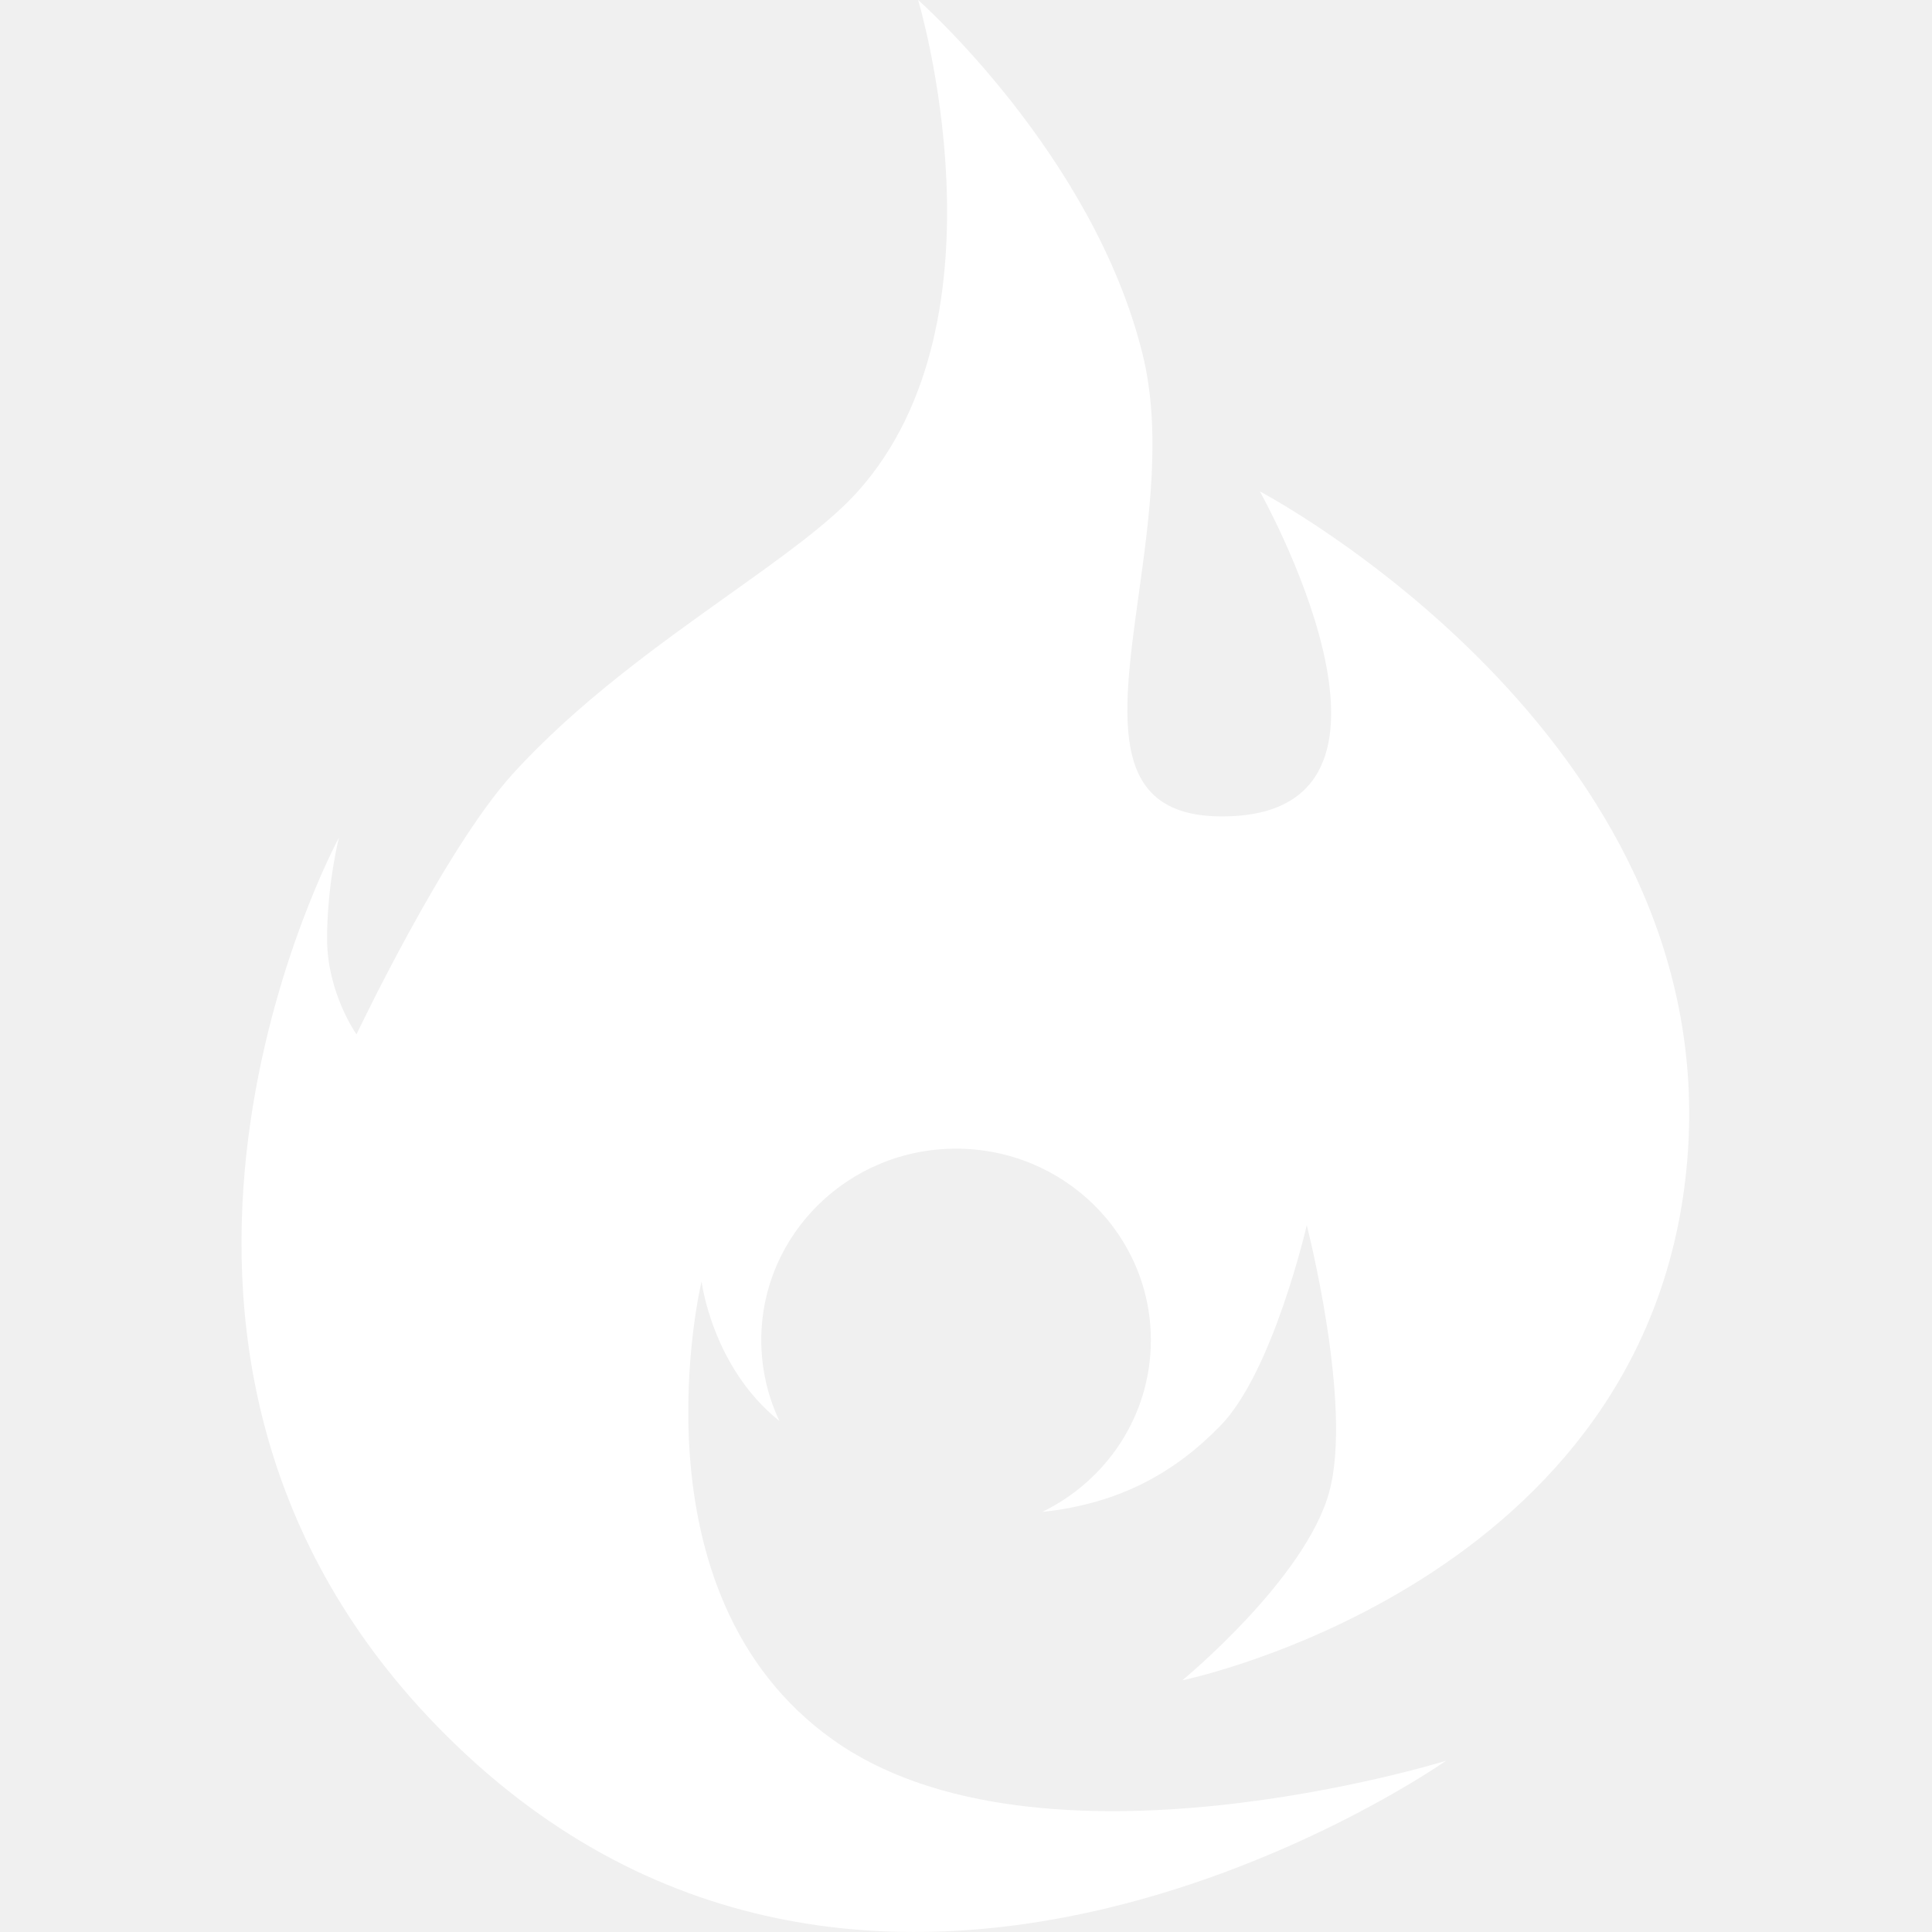
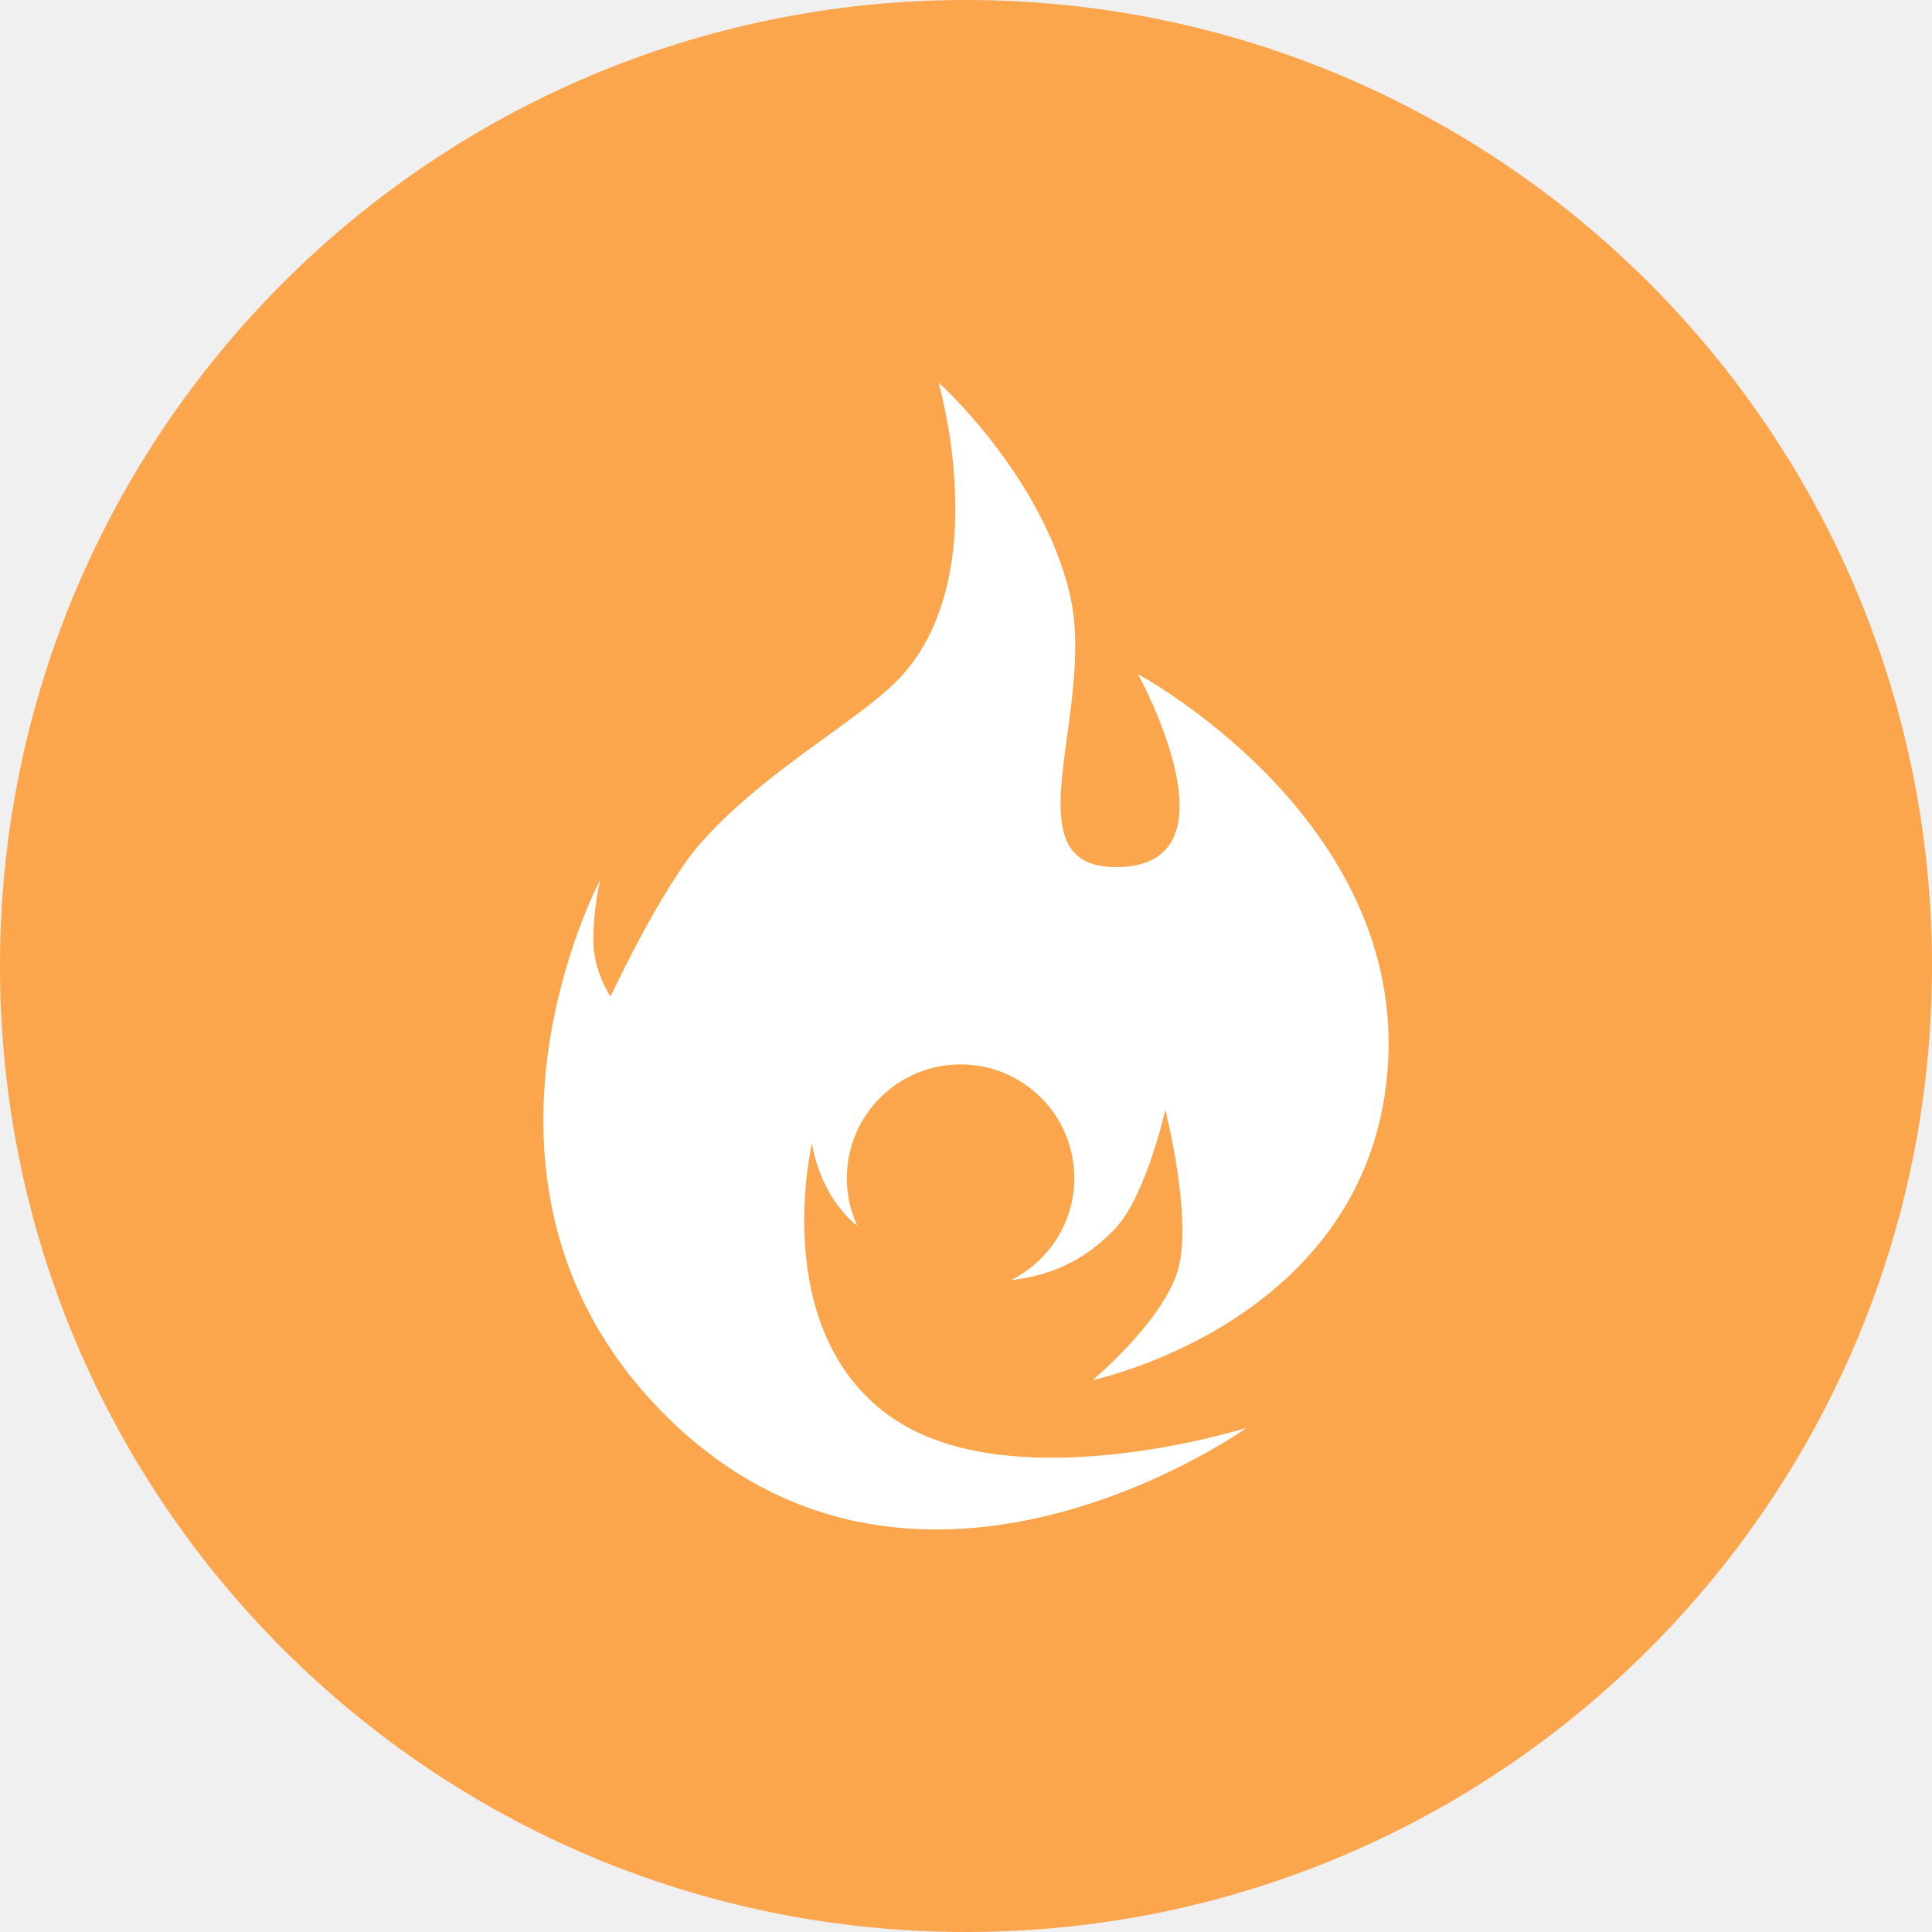
- <svg xmlns="http://www.w3.org/2000/svg" width="512" height="512" viewBox="0 0 512 512" fill="none">
-   <path fill-rule="evenodd" clip-rule="evenodd" d="M352.258 395.394C358.584 372.263 346.305 324.71 346.305 324.71C346.305 324.71 337.399 363.449 323.483 377.767C311.611 389.98 297.066 398.451 276.206 400.677C293.261 392.393 304.99 375.12 304.99 355.155C304.99 327.129 281.878 304.409 253.368 304.409C224.858 304.409 201.745 327.129 201.745 355.155C201.745 362.809 203.47 370.068 206.557 376.576C188.725 362.37 185.921 339.594 185.921 339.594C185.921 339.594 166.009 422.264 220.875 461.152C275.74 500.04 383.219 466.614 383.219 466.614C383.219 466.614 229.41 574.837 115.436 457.05C17.257 355.584 89.811 222.003 89.811 222.003C89.811 222.003 86.678 234.395 86.678 248.78C86.678 263.165 94.477 274.11 94.477 274.11C94.477 274.11 117.742 225.071 135.848 205.128C152.984 186.254 174.465 170.946 193.019 157.724C207.301 147.546 219.849 138.604 227.343 130.223C268.62 84.069 243.311 0 243.311 0C243.311 0 289.841 41.02 302.831 93.998C307.783 114.192 304.597 137.169 301.749 157.716C297.125 191.072 293.388 218.025 326.793 216.276C380.775 213.449 333.866 130.223 333.866 130.223C333.866 130.223 456.318 194.583 447.17 307.145C438.021 419.707 313.324 445.297 313.324 445.297C313.324 445.297 345.931 418.525 352.258 395.394Z" fill="white" />
+ <svg xmlns="http://www.w3.org/2000/svg" width="96" height="96" viewBox="0 0 96 96" fill="none">
+   <circle cx="48" cy="48" r="48" fill="#FBA64C" />
+   <path fill-rule="evenodd" clip-rule="evenodd" d="M58.556 63.019C59.249 60.443 57.905 55.149 57.905 55.149C57.905 55.149 56.93 59.462 55.406 61.056C54.107 62.416 52.514 63.359 50.231 63.607C52.098 62.684 53.382 60.761 53.382 58.539C53.382 55.419 50.852 52.889 47.731 52.889C44.609 52.889 42.079 55.419 42.079 58.539C42.079 59.391 42.268 60.199 42.606 60.923C40.654 59.342 40.347 56.806 40.347 56.806C40.347 56.806 38.167 66.01 44.173 70.339C50.18 74.668 61.946 70.947 61.946 70.947C61.946 70.947 45.108 82.996 32.631 69.882C21.883 58.587 29.826 43.715 29.826 43.715C29.826 43.715 29.483 45.095 29.483 46.696C29.483 48.298 30.336 49.516 30.336 49.516C30.336 49.516 32.883 44.057 34.865 41.837C36.741 39.735 39.093 38.031 41.124 36.559C42.688 35.426 44.061 34.431 44.882 33.498C49.4 28.359 46.63 19 46.63 19C46.63 19 51.723 23.567 53.145 29.465C53.688 31.713 53.339 34.271 53.027 36.558C52.521 40.272 52.112 43.272 55.769 43.078C61.678 42.763 56.543 33.498 56.543 33.498C56.543 33.498 69.948 40.663 68.947 53.194C67.945 65.725 54.294 68.574 54.294 68.574C54.294 68.574 57.864 65.594 58.556 63.019Z" fill="white" />
</svg>
